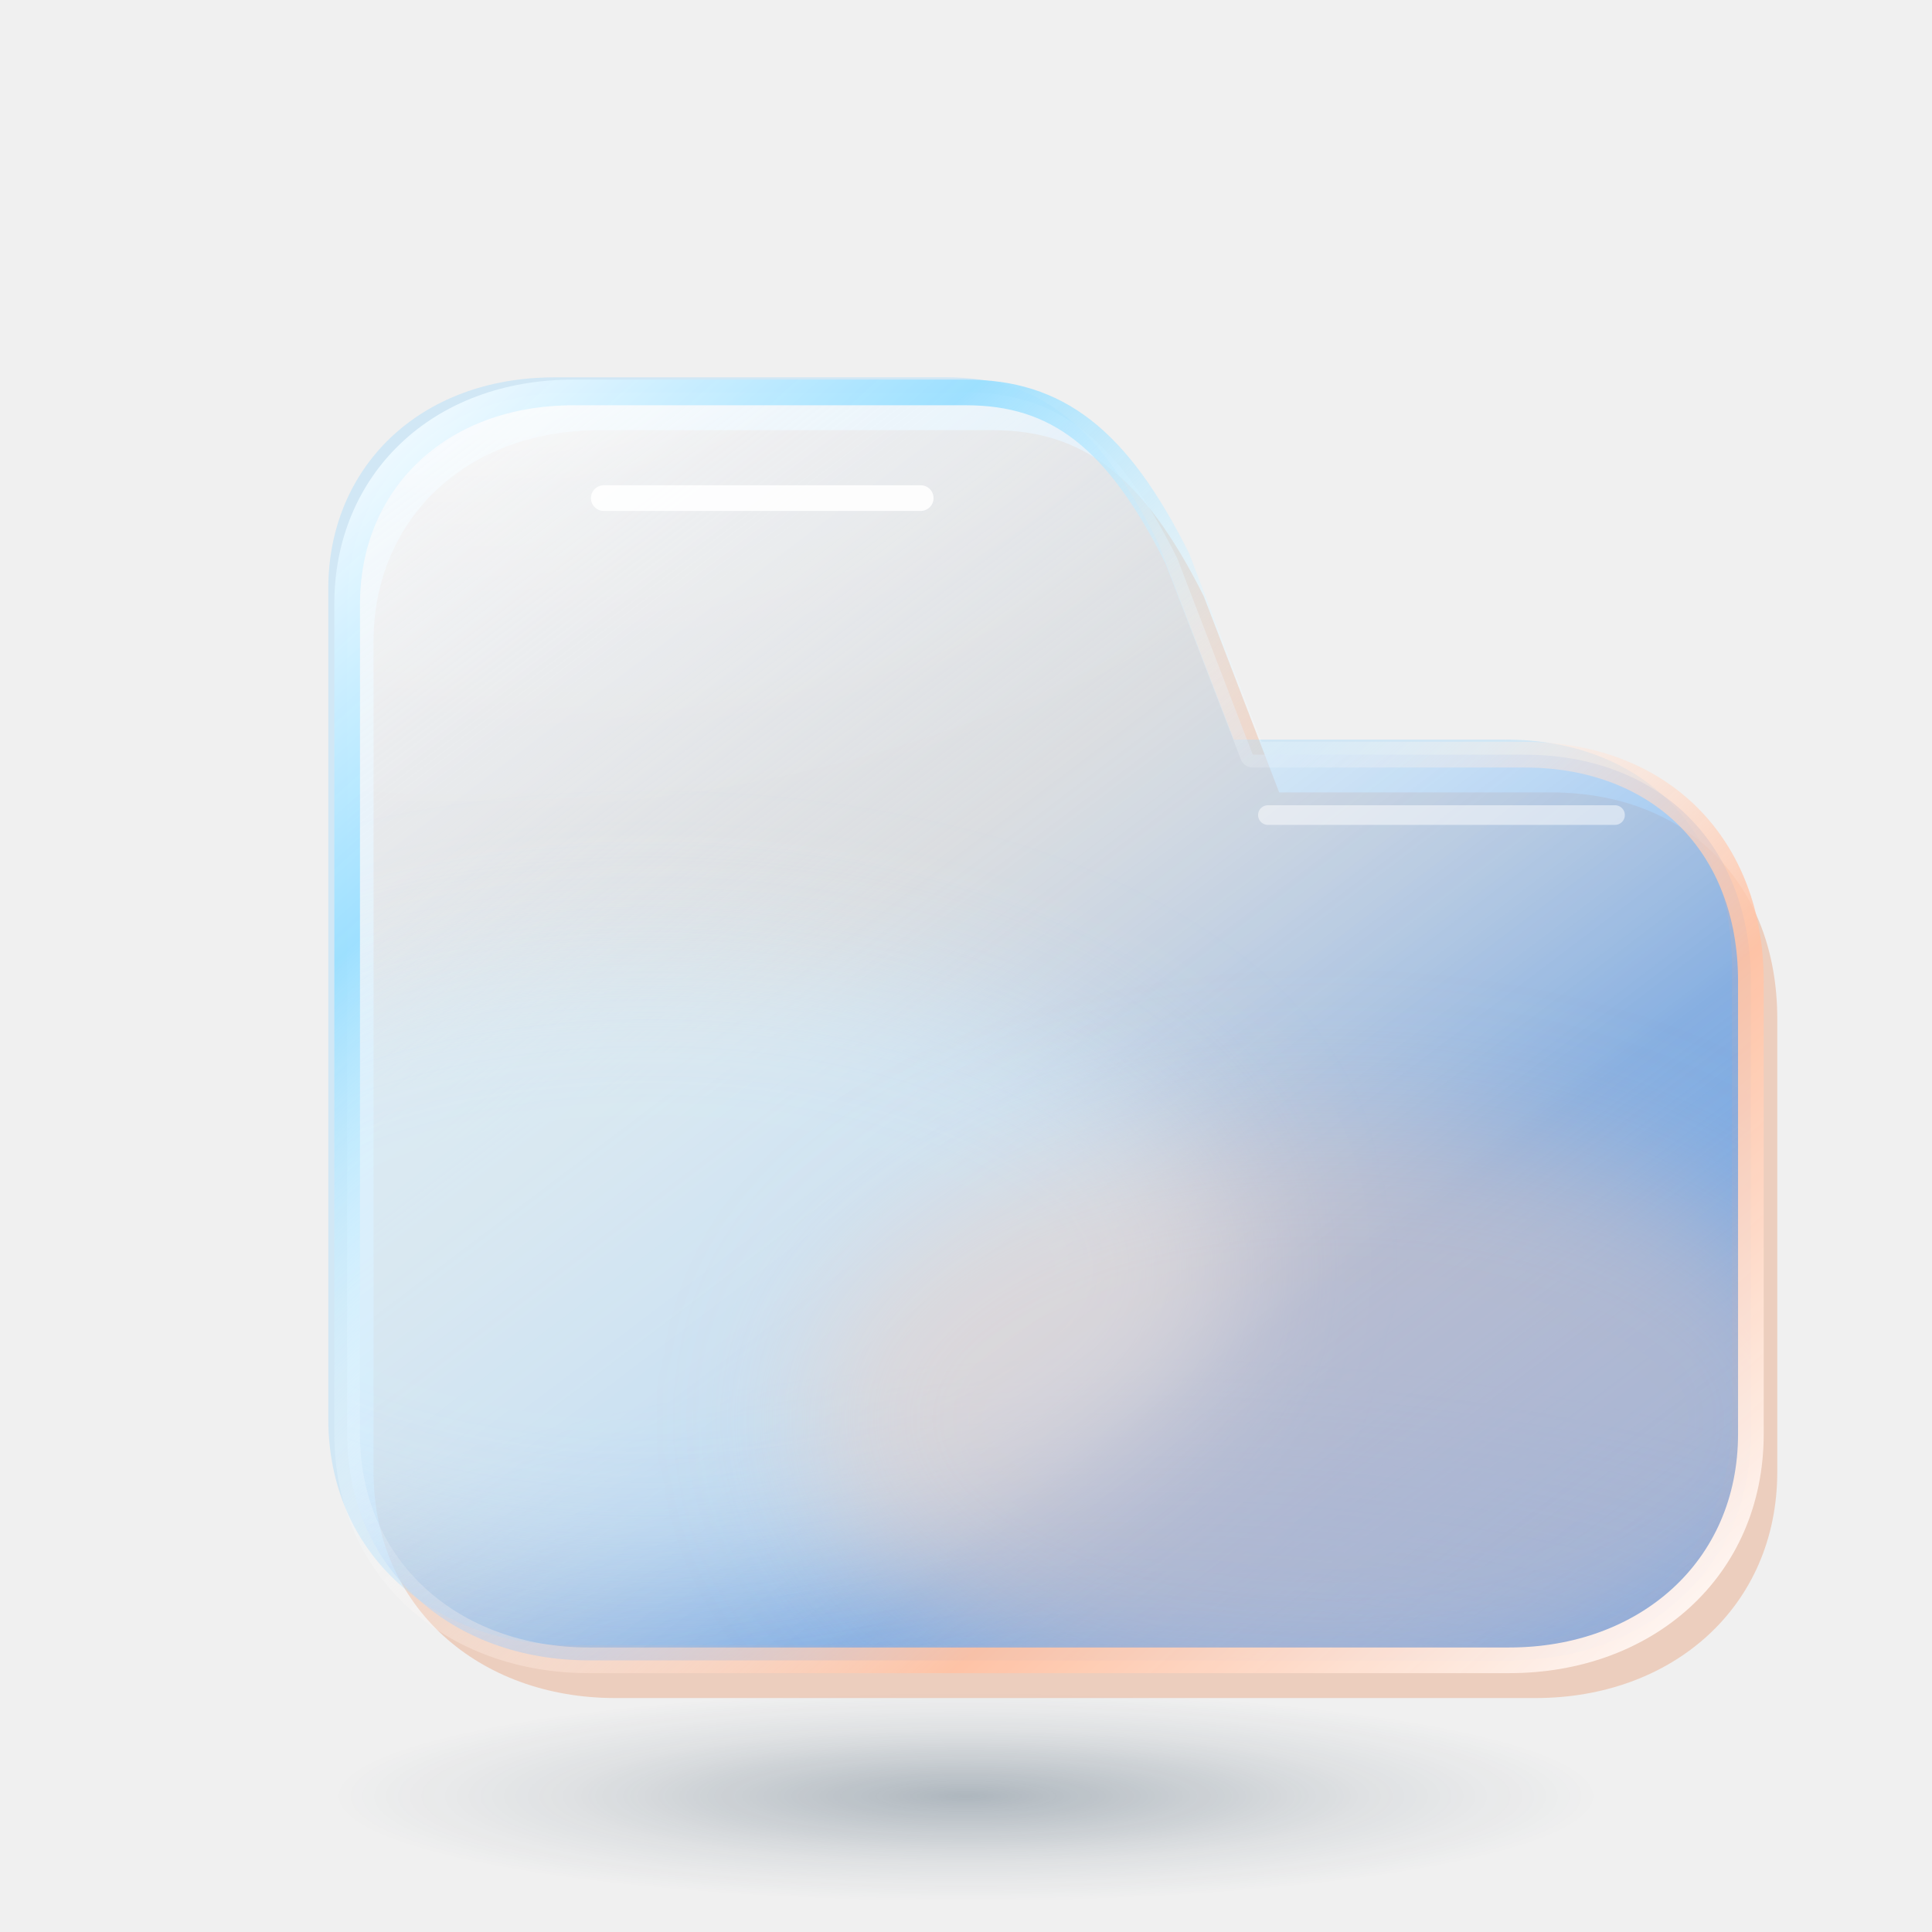
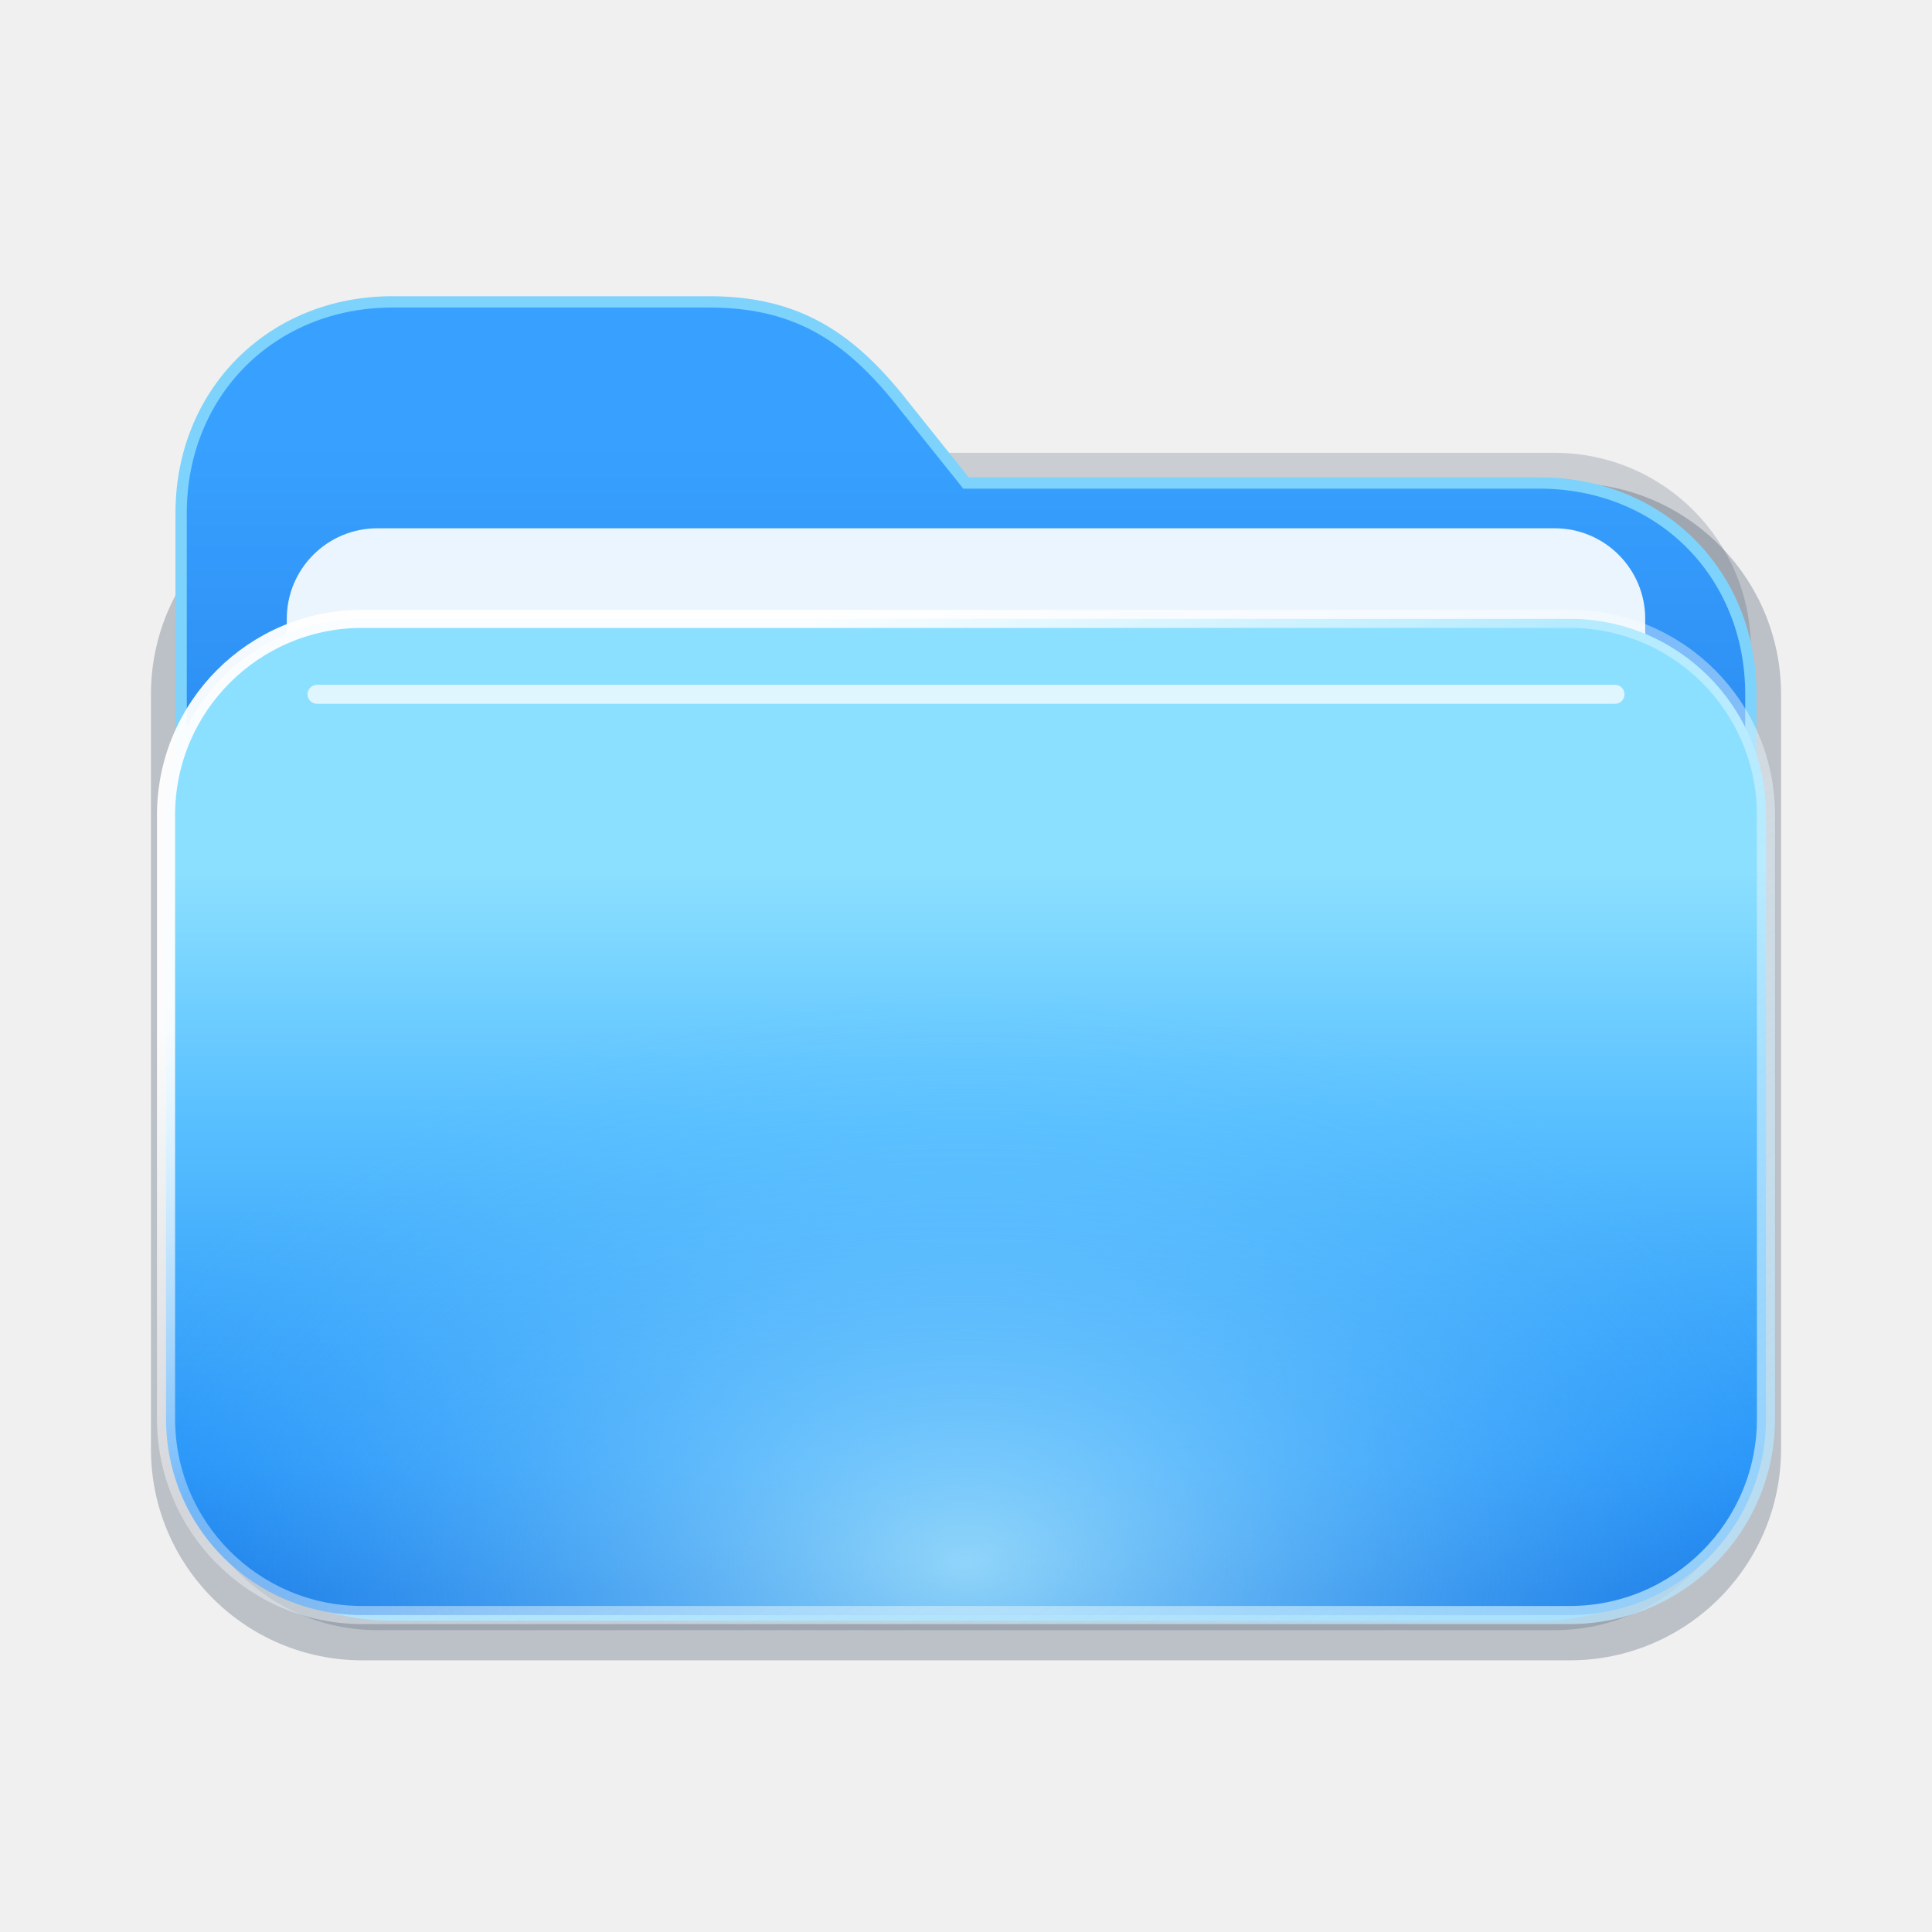
<svg xmlns="http://www.w3.org/2000/svg" viewBox="0 0 256 256" width="256" height="256">
  <defs>
-     <radialGradient id="gs" cx="50%" cy="50%" r="50%">
-       <stop offset="0" stop-color="#16324a" stop-opacity="0.30" />
-       <stop offset="0.62" stop-color="#16324a" stop-opacity="0.08" />
-       <stop offset="1" stop-color="#16324a" stop-opacity="0" />
+     <linearGradient id="tab_folder" x1="50%" y1="10%" x2="50%" y2="85%">
+       <stop offset="0%" stop-color="#38A1FF" />
+       <stop offset="100%" stop-color="#1463D6" />
+     </linearGradient>
+     <linearGradient id="front_folder" x1="50%" y1="25%" x2="50%" y2="98%">
+       <stop offset="0%" stop-color="#8CE0FF" />
+       <stop offset="35%" stop-color="#58BFFF" />
+       <stop offset="82%" stop-color="#2693F8" />
+       <stop offset="100%" stop-color="#1577E6" />
+     </linearGradient>
+     <radialGradient id="glow_folder" cx="50%" cy="95%" r="58%">
+       <stop offset="0%" stop-color="#B8F2FF" stop-opacity="0.75" />
+       <stop offset="100%" stop-color="#58BFFF" stop-opacity="0" />
    </radialGradient>
-     <linearGradient id="gb" x1="0.08" y1="0" x2="0.92" y2="1">
-       <stop offset="0" stop-color="#ffffff" stop-opacity="0.78" />
-       <stop offset="0.38" stop-color="#f4f8fc" stop-opacity="0.34" />
-       <stop offset="0.72" stop-color="#5B9BEA" stop-opacity="0.62" />
-       <stop offset="1" stop-color="#5B9BEA" stop-opacity="0.90" />
+     <linearGradient id="rim_folder" x1="15%" y1="25%" x2="85%" y2="95%">
+       <stop offset="0%" stop-color="#FFFFFF" stop-opacity="0.95" />
+       <stop offset="35%" stop-color="#FFFFFF" stop-opacity="0.35" />
+       <stop offset="100%" stop-color="#BAE6FD" stop-opacity="0.75" />
    </linearGradient>
-     <linearGradient id="gr" x1="0" y1="0" x2="1" y2="1">
-       <stop offset="0" stop-color="#ffffff" stop-opacity="0.98" />
-       <stop offset="0.22" stop-color="#9adfff" stop-opacity="0.95" />
-       <stop offset="0.48" stop-color="#ffffff" stop-opacity="0.16" />
-       <stop offset="0.72" stop-color="#ffc2a4" stop-opacity="0.92" />
-       <stop offset="1" stop-color="#ffffff" stop-opacity="0.98" />
+     <linearGradient id="folder_badge" x1="50%" y1="20%" x2="50%" y2="90%">
+       <stop offset="0%" stop-color="#09479E" stop-opacity="0.78" />
+       <stop offset="100%" stop-color="#063275" stop-opacity="0.92" />
    </linearGradient>
-     <radialGradient id="gc" cx="32%" cy="18%" r="68%">
-       <stop offset="0" stop-color="#ffffff" stop-opacity="0.95" />
-       <stop offset="0.42" stop-color="#ffffff" stop-opacity="0.18" />
-       <stop offset="1" stop-color="#ffffff" stop-opacity="0" />
-     </radialGradient>
-     <radialGradient id="gp" cx="58%" cy="108%" r="78%">
-       <stop offset="0" stop-color="#5B9BEA" stop-opacity="0.95" />
-       <stop offset="0.42" stop-color="#5B9BEA" stop-opacity="0.38" />
-       <stop offset="1" stop-color="#5B9BEA" stop-opacity="0" />
-     </radialGradient>
-     <filter id="sf" x="-50%" y="-50%" width="200%" height="200%">
-       <feGaussianBlur stdDeviation="9" />
-     </filter>
-     <clipPath id="cp">
-       <path d="M46 116 V80 C46 64 58 52 76 52 H128 C140 52 148 58 156 74 L166 100 H202 C220 100 232 112 232 130 V190 C232 208 218 220 200 220 H78 C60 220 46 208 46 190 Z" />
-     </clipPath>
  </defs>
-   <ellipse cx="128" cy="238" rx="84" ry="14" fill="url(#gs)" />
-   <g transform="translate(3.5 5)" opacity="0.42">
-     <path d="M46 116 V80 C46 64 58 52 76 52 H128 C140 52 148 58 156 74 L166 100 H202 C220 100 232 112 232 130 V190 C232 208 218 220 200 220 H78 C60 220 46 208 46 190 Z" fill="#e7a07a" />
+   <rect x="20" y="64" width="216" height="156" rx="28" fill="#061A38" fill-opacity="0.22" />
+   <rect x="24" y="60" width="208" height="156" rx="26" fill="#061A38" fill-opacity="0.16" />
+   <path d="M 24,68 C 24,52 36,40 52,40 L 94,40 C 106,40 113,45 120,54 L 128,64 L 204,64 C 220,64 232,76 232,92 L 232,186 C 232,202 220,214 204,214 L 52,214 C 36,214 24,202 24,186 Z" fill="url(#tab_folder)" stroke="#7DD3FC" stroke-width="1.5" />
+   <rect x="38" y="70" width="180" height="44" rx="12" fill="#FFFFFF" fill-opacity="0.90" />
+   <rect x="22" y="82" width="212" height="132" rx="26" fill="url(#front_folder)" />
+   <rect x="22" y="82" width="212" height="132" rx="26" fill="url(#glow_folder)" />
+   <line x1="42" y1="92" x2="214" y2="92" stroke="#FFFFFF" stroke-width="2.5" stroke-opacity="0.72" stroke-linecap="round" />
+   <rect x="22" y="82" width="212" height="132" rx="26" fill="none" stroke="url(#rim_folder)" stroke-width="2.4" />
+   <g transform="translate(0, 2)" opacity="0.50">
+     
  </g>
-   <g transform="translate(-2.5 -2)" opacity="0.32">
-     <path d="M46 116 V80 C46 64 58 52 76 52 H128 C140 52 148 58 156 74 L166 100 H202 C220 100 232 112 232 130 V190 C232 208 218 220 200 220 H78 C60 220 46 208 46 190 Z" fill="#8fd4ff" />
-   </g>
-   <path d="M46 116 V80 C46 64 58 52 76 52 H128 C140 52 148 58 156 74 L166 100 H202 C220 100 232 112 232 130 V190 C232 208 218 220 200 220 H78 C60 220 46 208 46 190 Z" fill="url(#gb)" />
-   <g clip-path="url(#cp)">
-     <ellipse cx="128" cy="214" rx="132" ry="86" fill="url(#gp)" />
-     <ellipse cx="96" cy="70" rx="100" ry="58" fill="url(#gc)" />
-     <ellipse cx="86" cy="168" rx="78" ry="42" fill="#d7f1ff" opacity="0.55" filter="url(#sf)" />
-     <ellipse cx="176" cy="188" rx="70" ry="40" fill="#ffd0b8" opacity="0.40" filter="url(#sf)" />
-     <path d="M80 66 H122" fill="none" stroke="#ffffff" stroke-opacity="0.9" stroke-width="3.4" stroke-linecap="round" />
-     <path d="M168 108 H214" fill="none" stroke="#ffffff" stroke-opacity="0.5" stroke-width="2.6" stroke-linecap="round" />
-   </g>
-   <path d="M46 116 V80 C46 64 58 52 76 52 H128 C140 52 148 58 156 74 L166 100 H202 C220 100 232 112 232 130 V190 C232 208 218 220 200 220 H78 C60 220 46 208 46 190 Z" fill="none" stroke="url(#gr)" stroke-width="3.4" stroke-linejoin="round" />
</svg>
